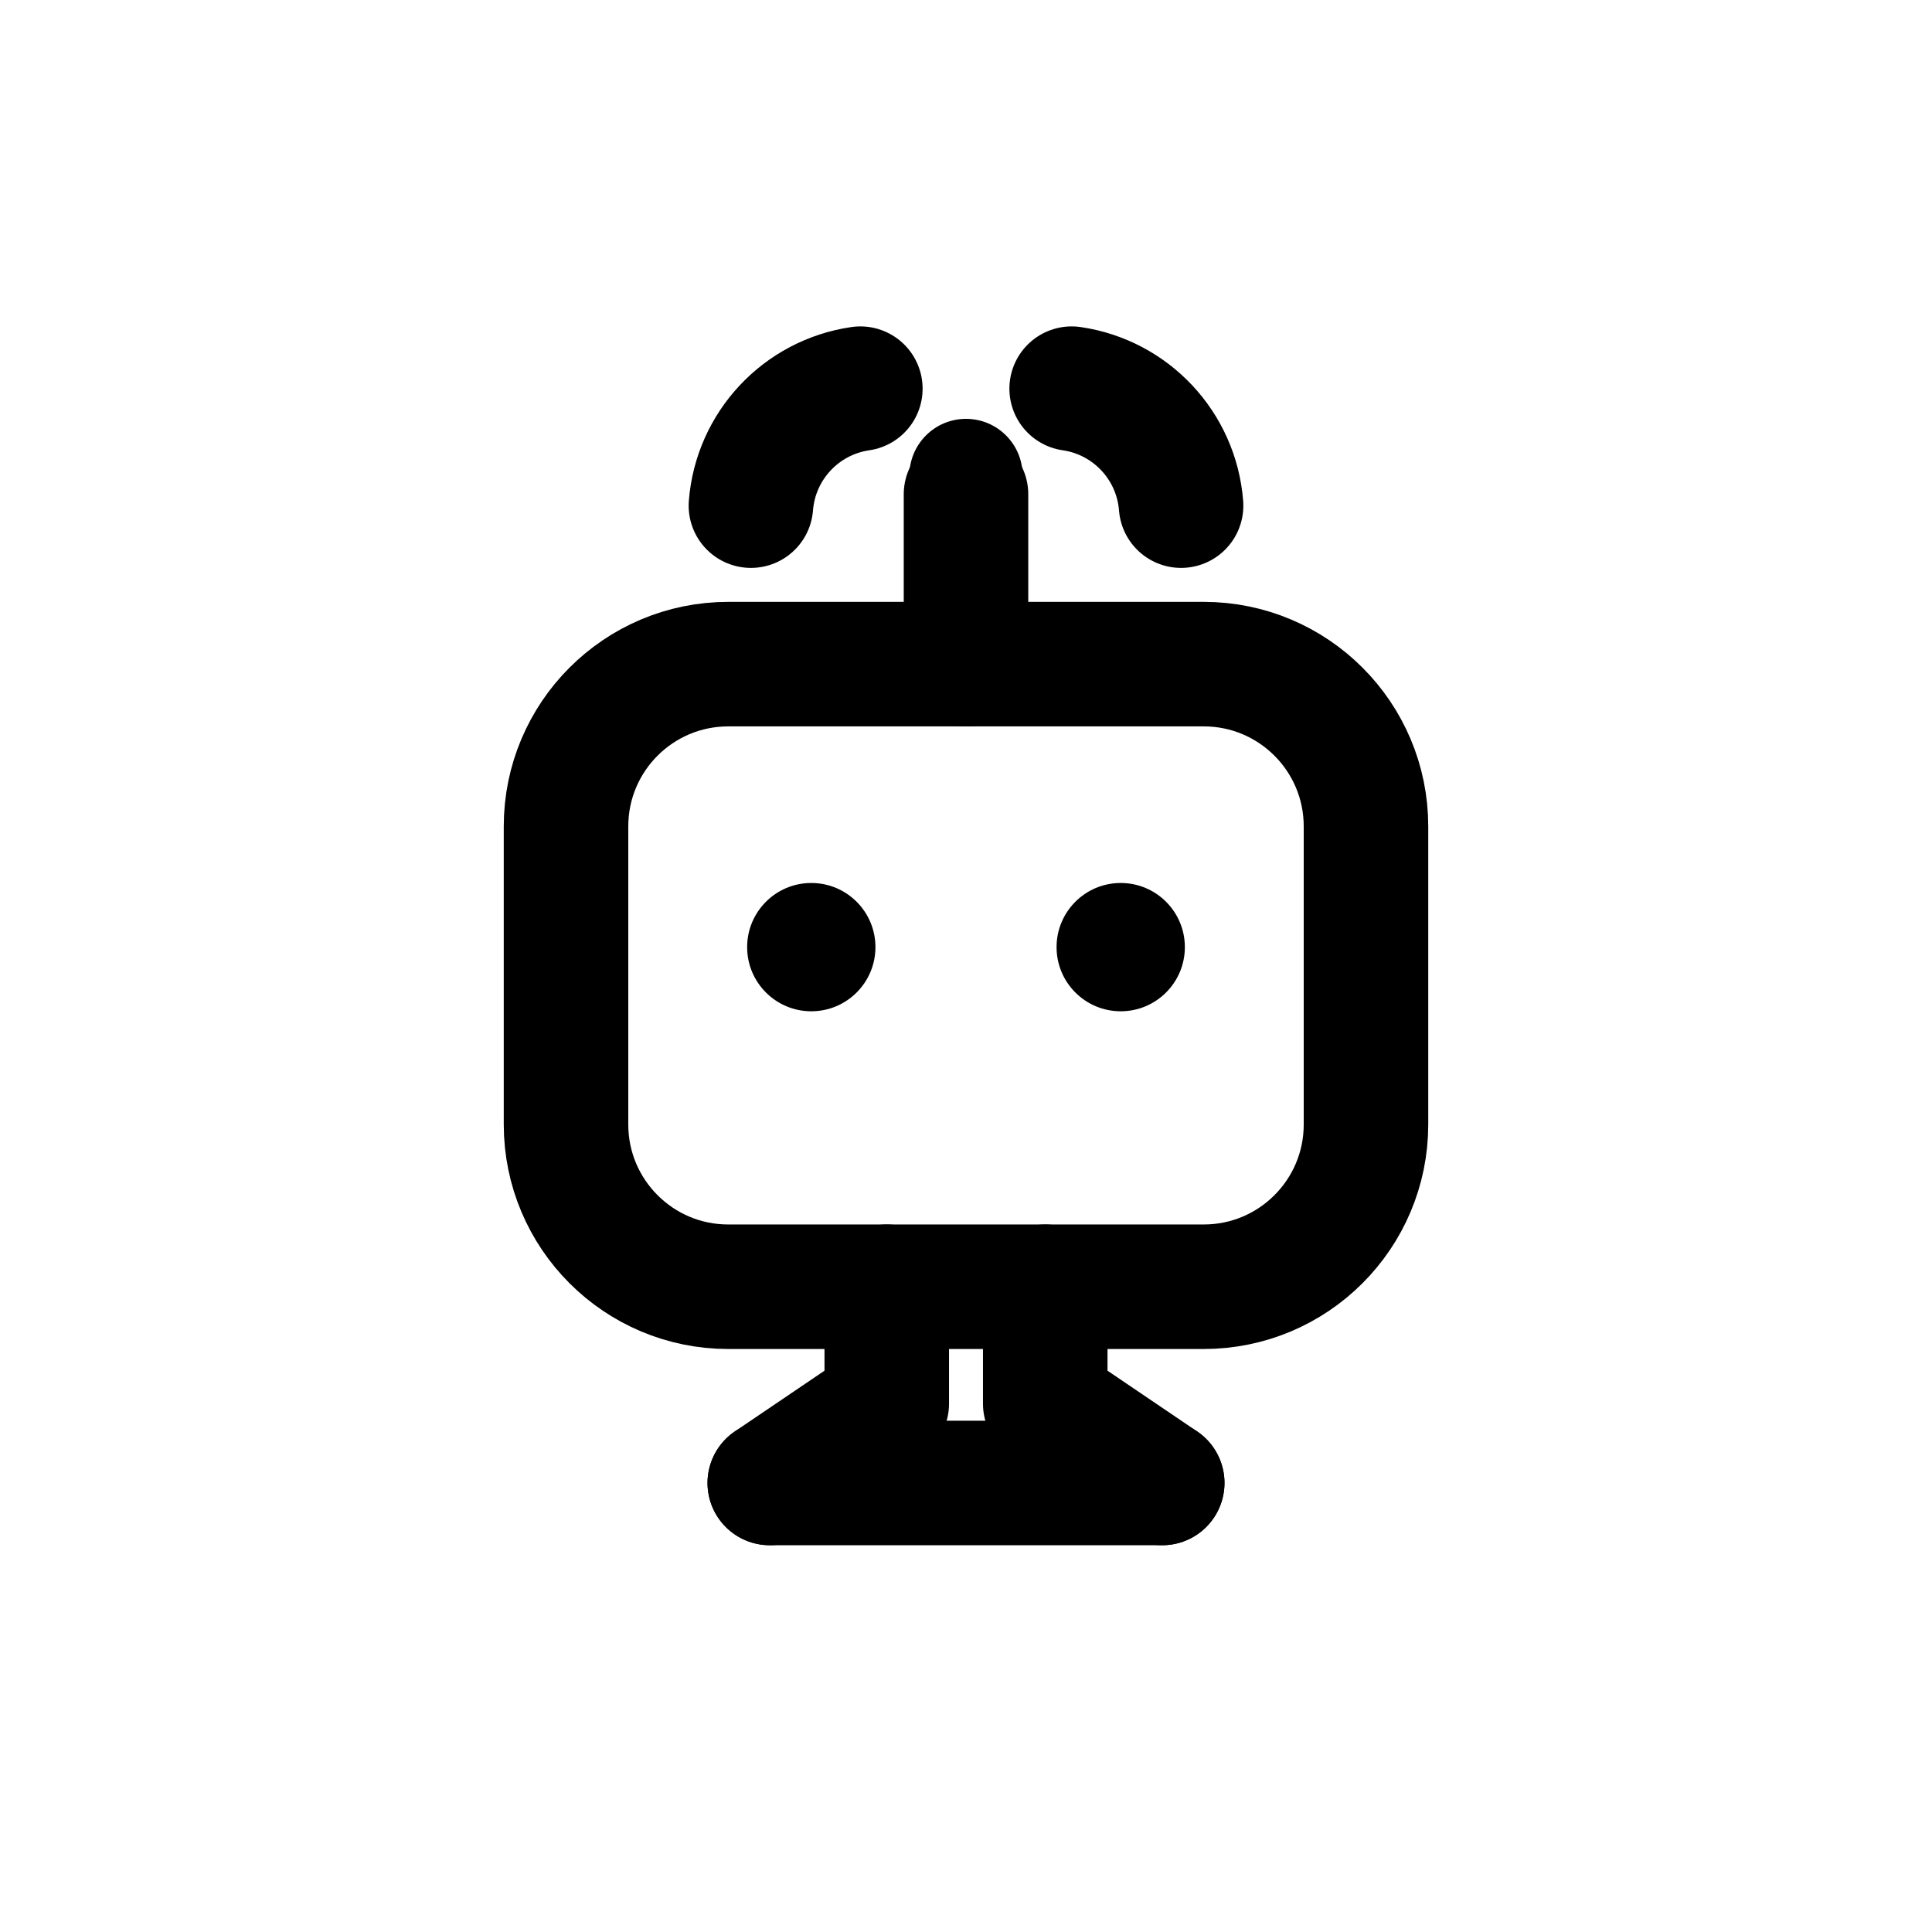
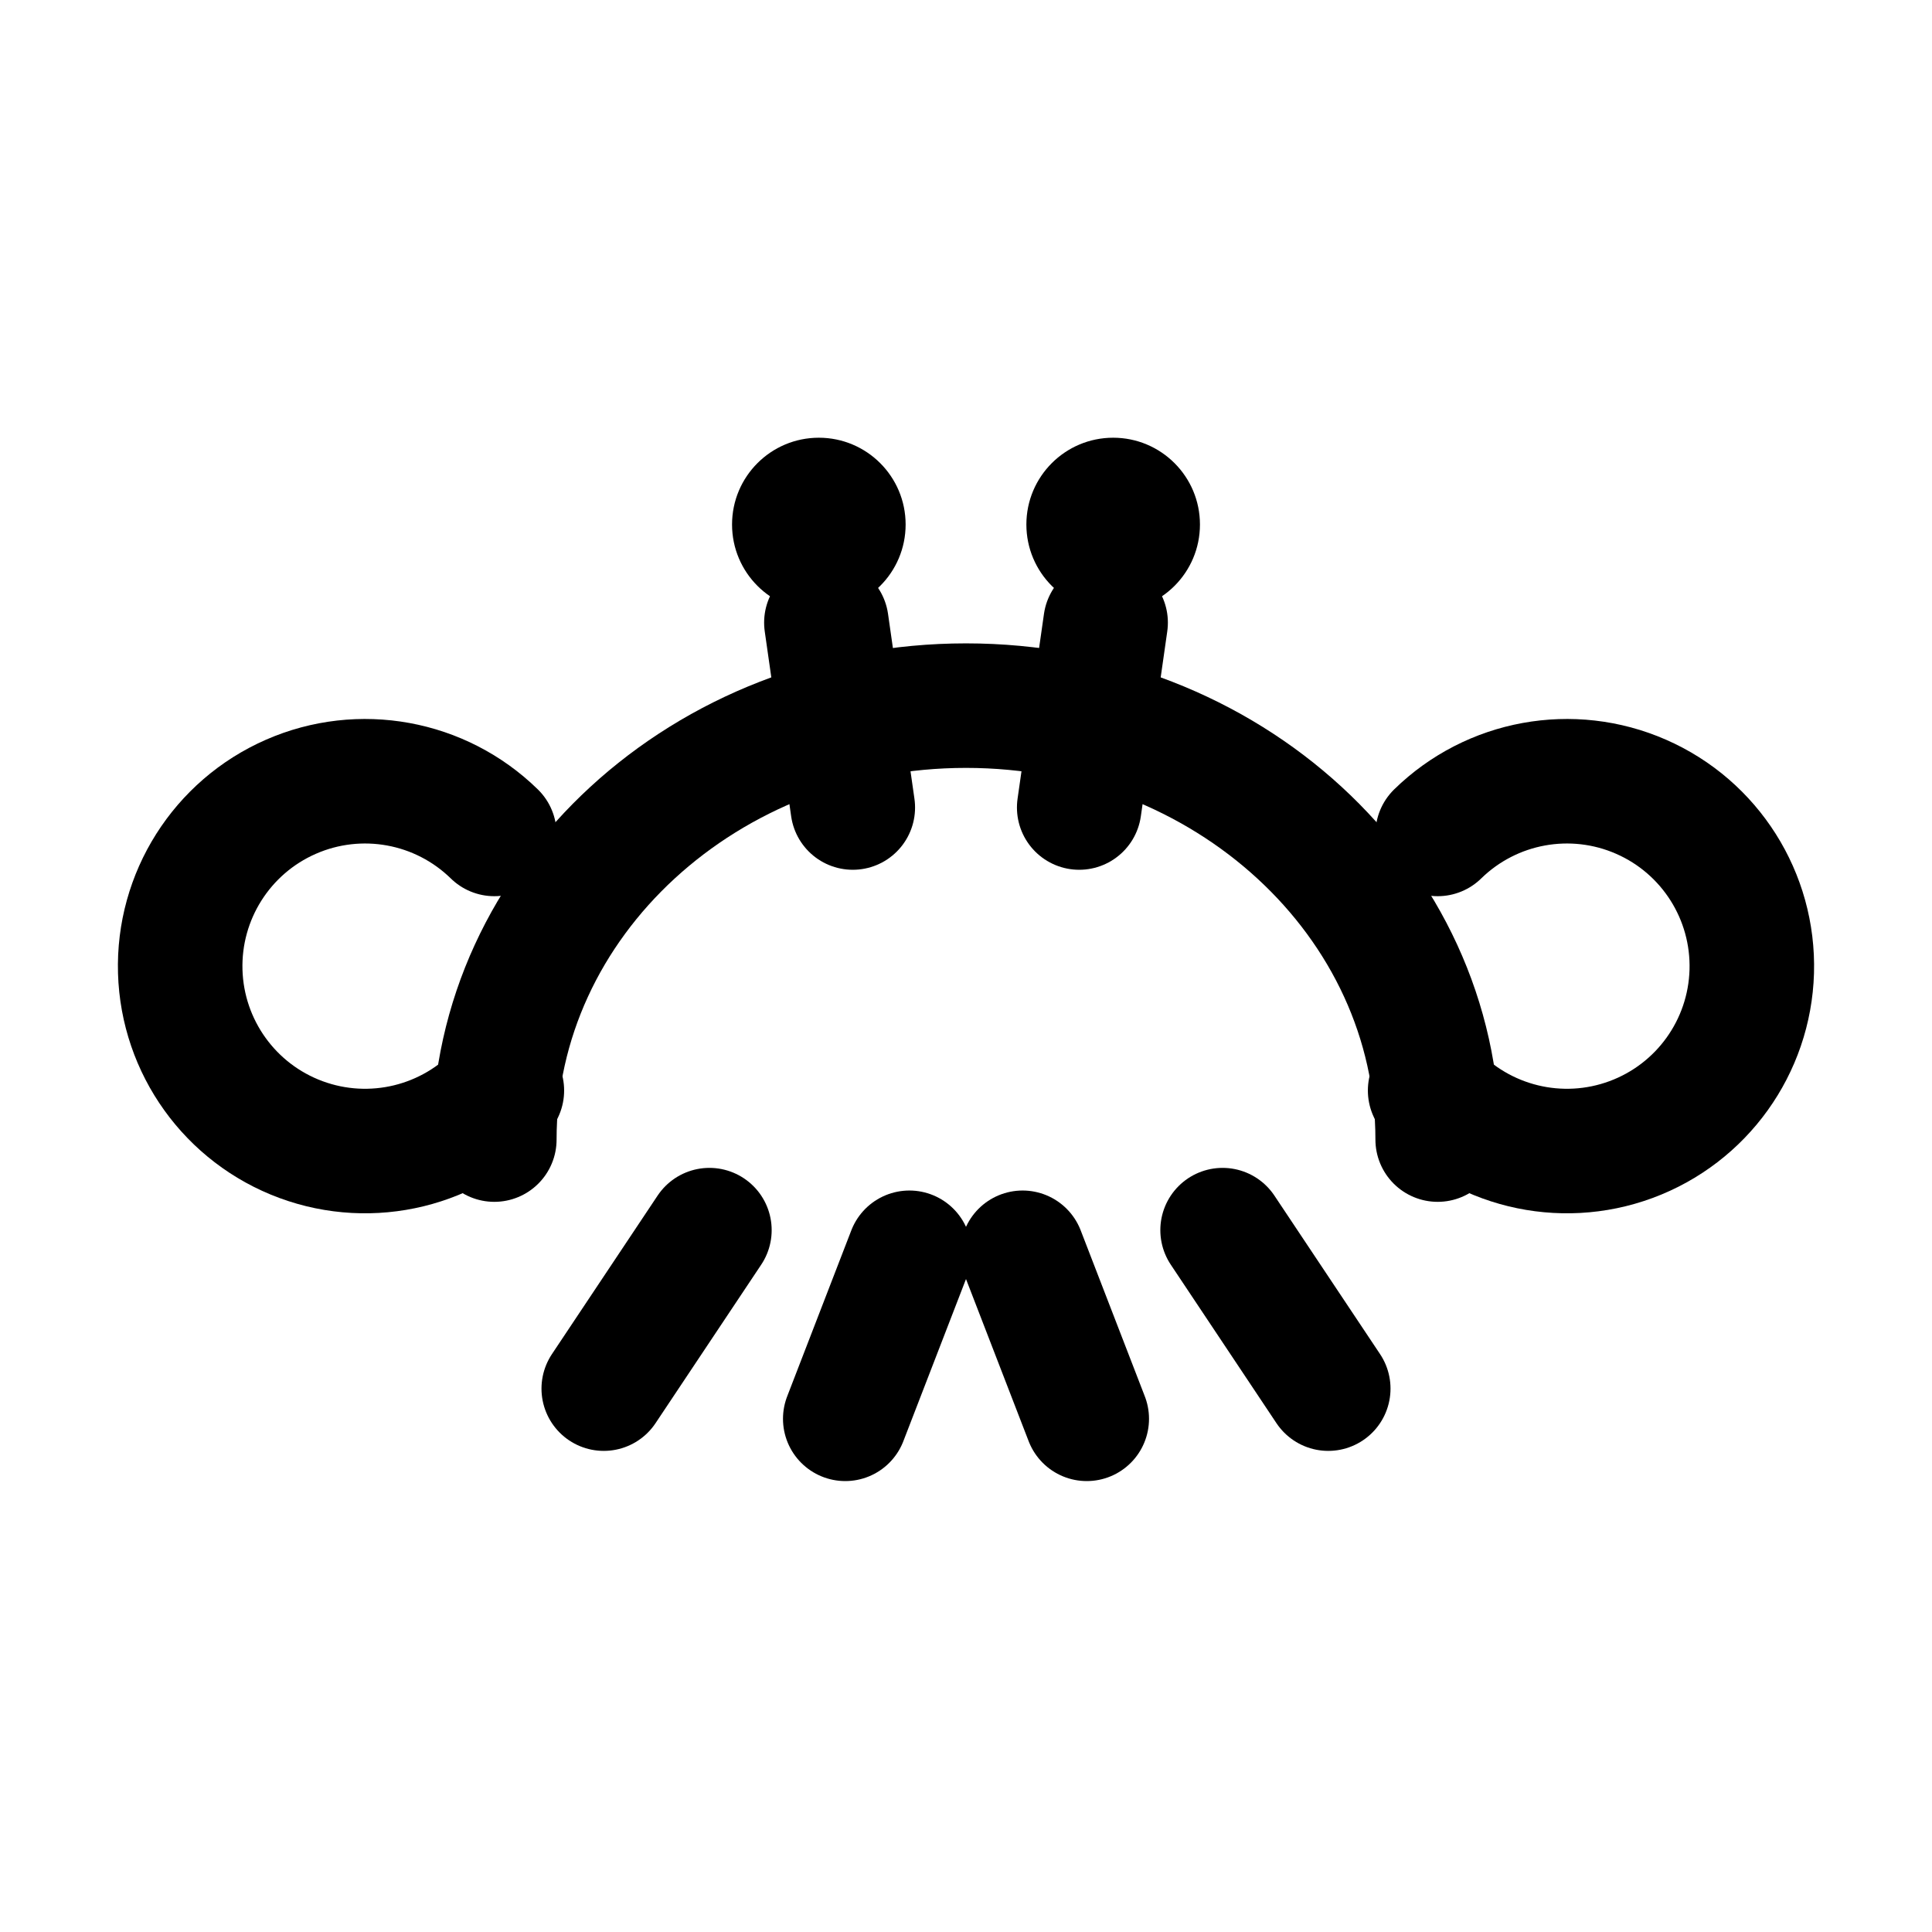
<svg xmlns="http://www.w3.org/2000/svg" viewBox="0 0 1024 1024">
  <g fill="none" stroke="#000000" stroke-width="66" stroke-linecap="round" stroke-linejoin="round">
-     <rect x="300" y="352" width="424" height="330" rx="86" />
-     <line x1="512" y1="352" x2="512" y2="262" />
-     <path d="M 568 206 A 68 68 0 0 1 626 268" />
-     <path d="M 456 206 A 68 68 0 0 0 398 268" />
-     <path d="M 470 682 L 470 744 L 408 786" />
-     <path d="M 554 682 L 554 744 L 616 786" />
-     <line x1="408" y1="786" x2="616" y2="786" />
+     <path d="M 262 604 A 250 230 0 0 1 762 604" />
+     <path d="M 452 428 L 438 330" />
+     <path d="M 572 428 L 586 330" />
+     <path d="M 262 442 A 98 98 0 1 0 266 578" />
+     <path d="M 762 442 A 98 98 0 1 1 758 578" />
+     <path d="M 376 652 L 320 736" />
+     <path d="M 482 664 L 448 752" />
+     <path d="M 648 652 L 704 736" />
+     <path d="M 542 664 L 576 752" />
  </g>
-   <circle cx="512" cy="252" r="30" fill="#000000" />
-   <circle cx="430" cy="502" r="34" fill="#000000" />
-   <circle cx="594" cy="502" r="34" fill="#000000" />
+   <g fill="#000000">
+     <circle cx="434" cy="278" r="46" />
+     <circle cx="590" cy="278" r="46" />
+   </g>
</svg>
